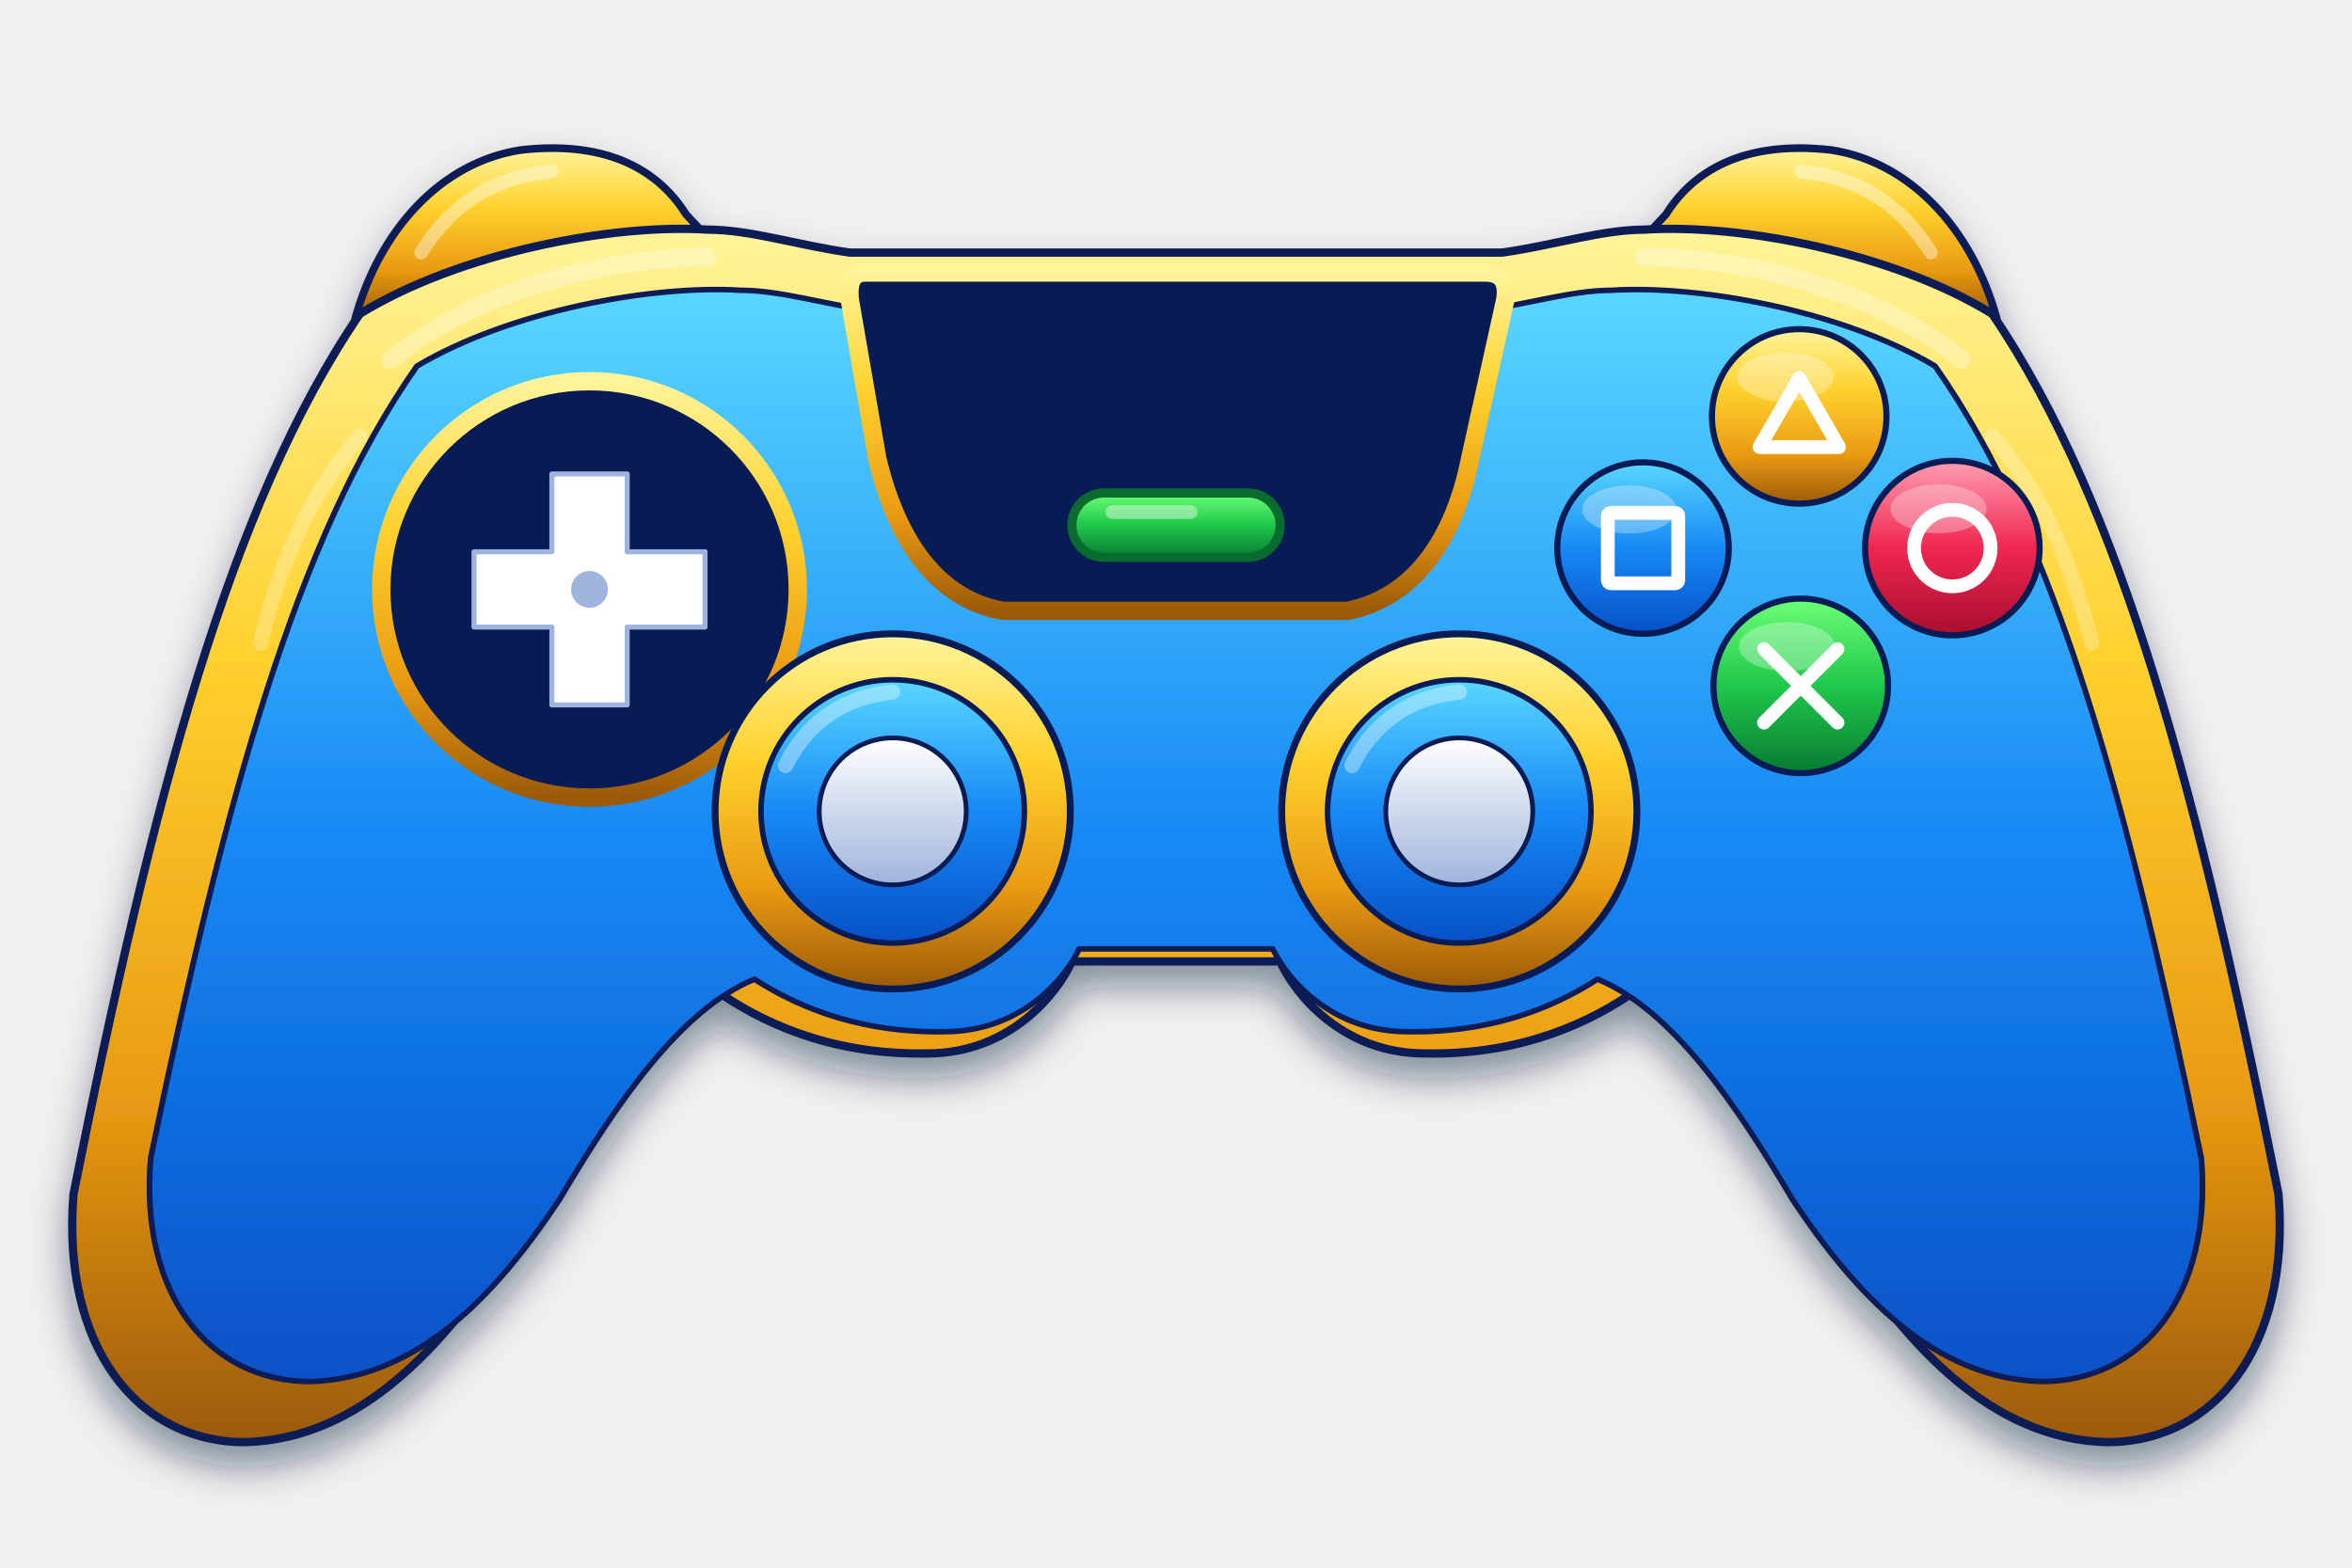
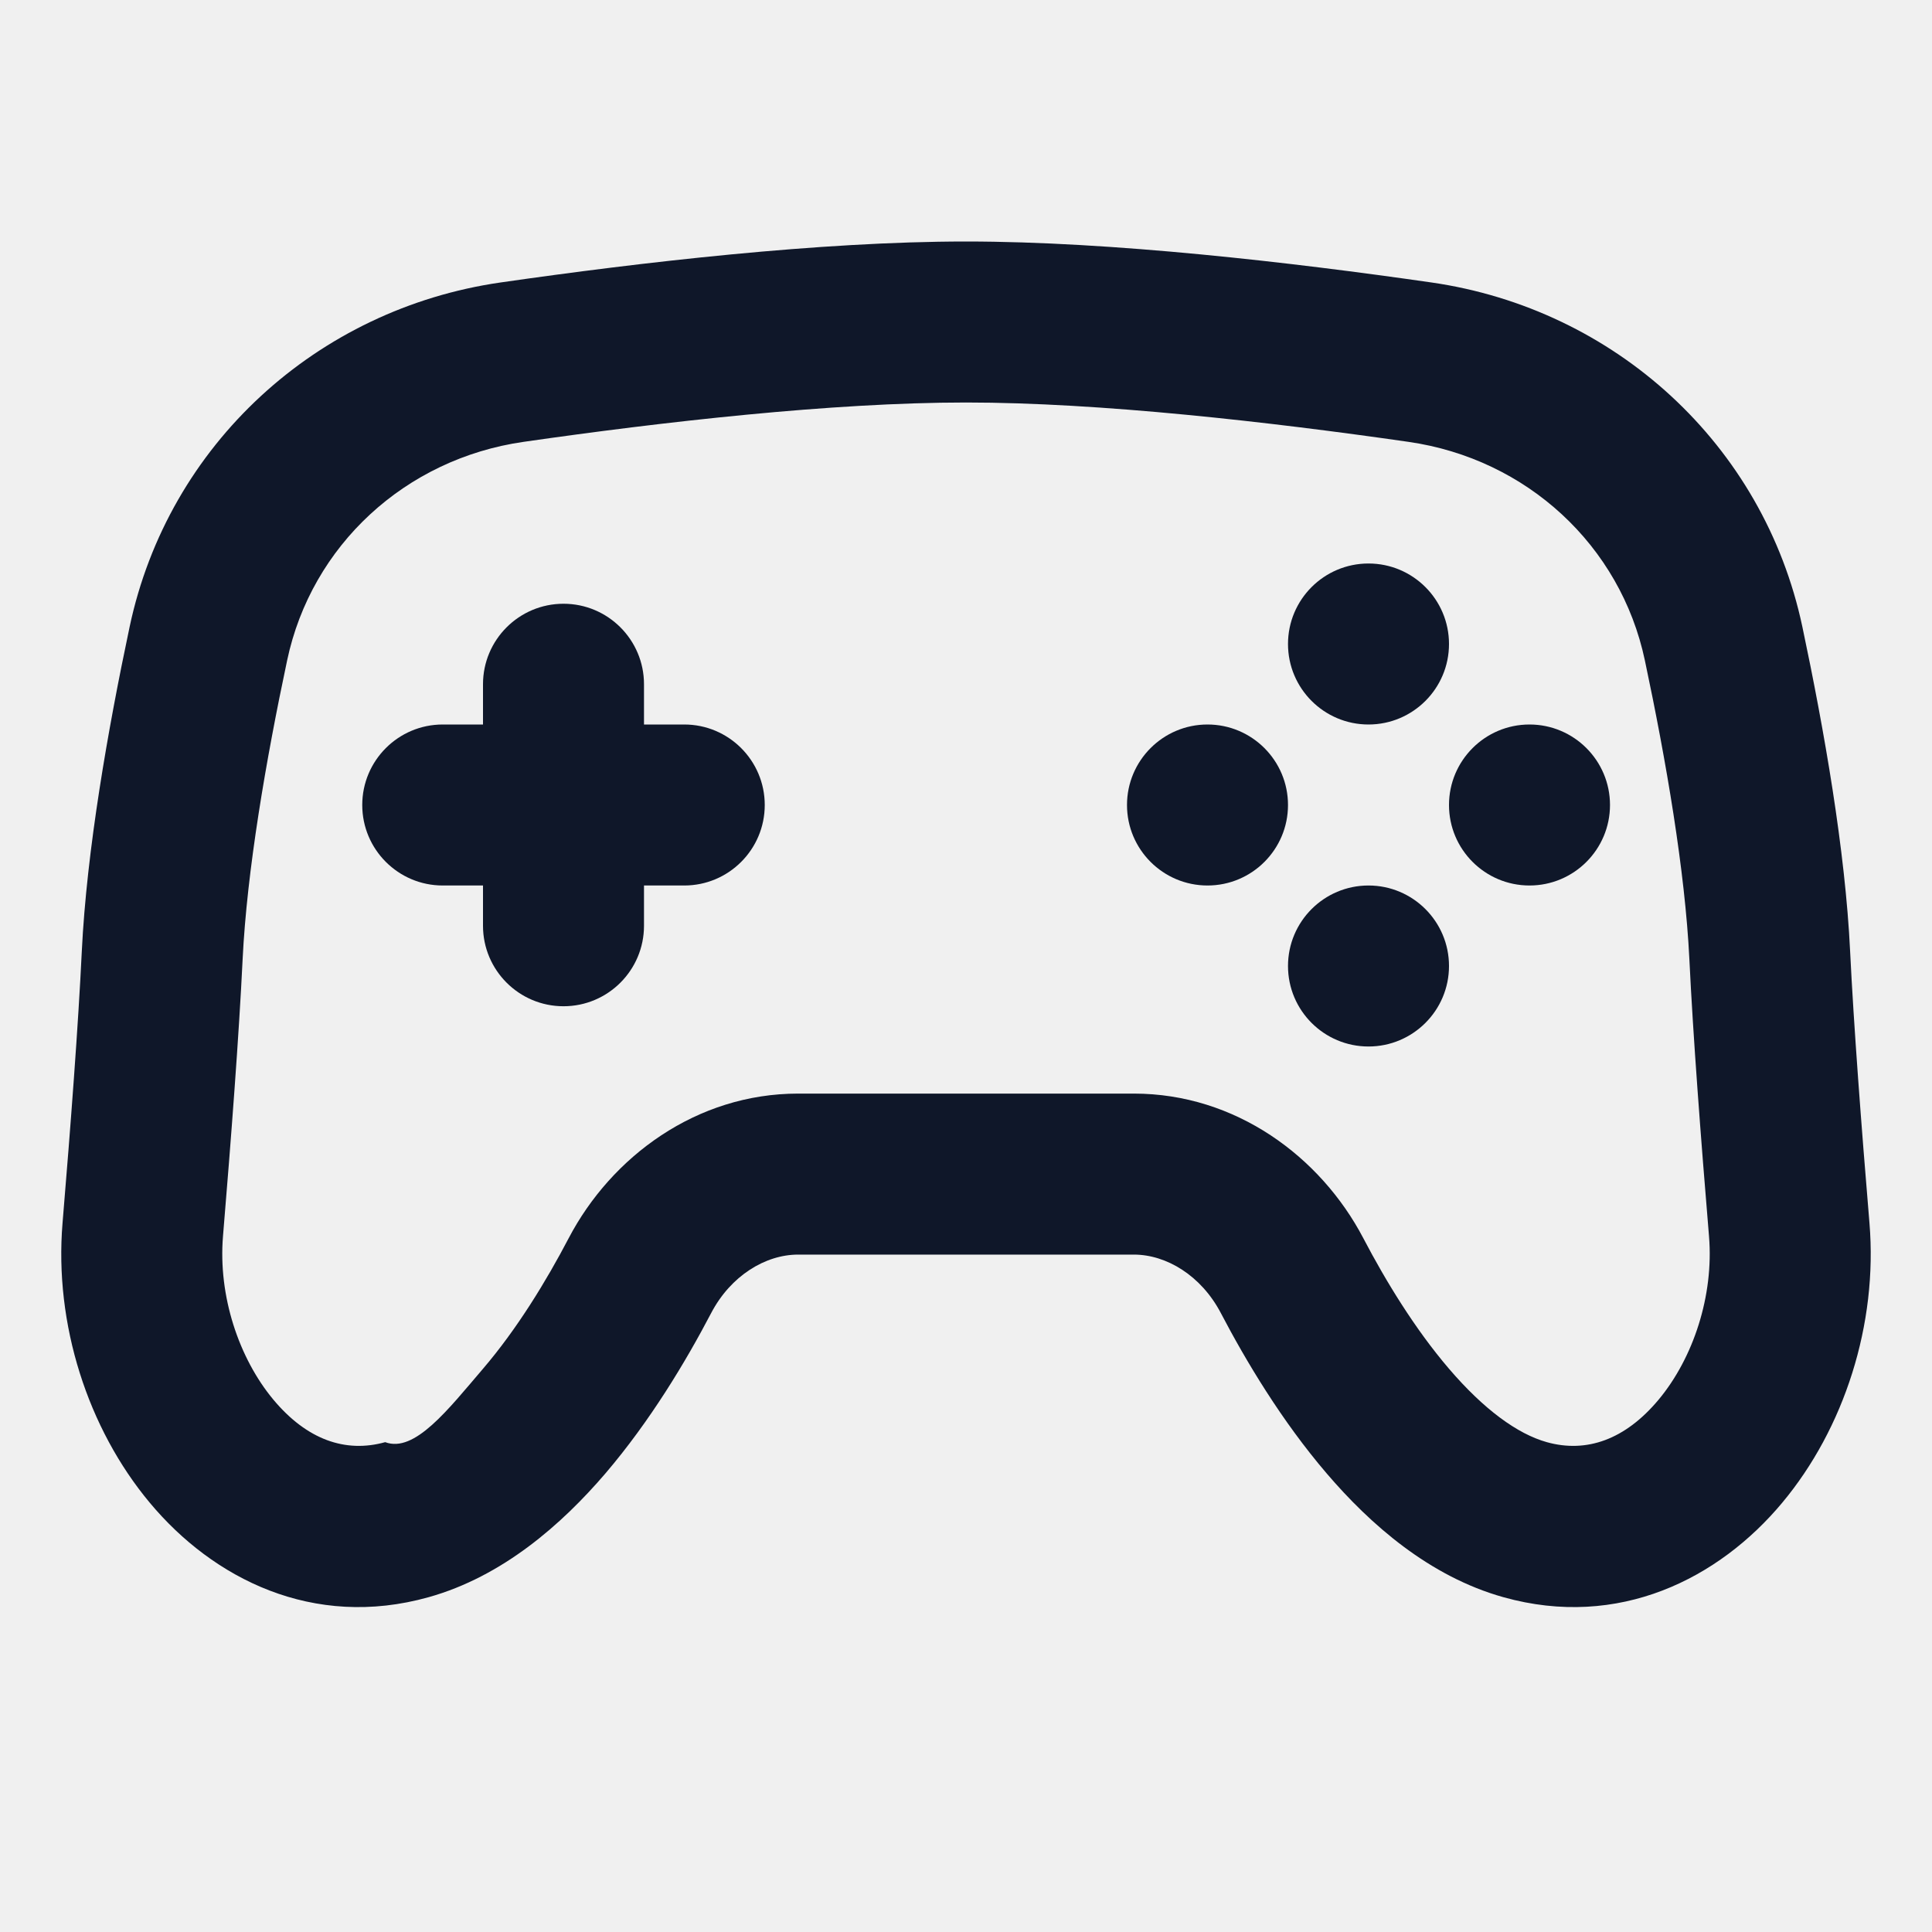
- <svg xmlns="http://www.w3.org/2000/svg" viewBox="0 0 1536 1024" width="1536" height="1024">
-   <defs>
-     <linearGradient id="avatar" x1="0" y1="0" x2="0" y2="1">
-       <stop offset="0" stop-color="#59D7FF" />
-       <stop offset=".5" stop-color="#1789F5" />
-       <stop offset="1" stop-color="#0750C7" />
-     </linearGradient>
-     <linearGradient id="gold" x1="0" y1="0" x2="0" y2="1">
-       <stop offset="0" stop-color="#FFF49A" />
-       <stop offset=".35" stop-color="#FFD12E" />
-       <stop offset=".72" stop-color="#E99A12" />
-       <stop offset="1" stop-color="#9C5A08" />
-     </linearGradient>
-     <linearGradient id="green" x1="0" y1="0" x2="0" y2="1">
-       <stop offset="0" stop-color="#6CFF76" />
-       <stop offset=".5" stop-color="#20C84B" />
-       <stop offset="1" stop-color="#087A32" />
-     </linearGradient>
-     <linearGradient id="red" x1="0" y1="0" x2="0" y2="1">
-       <stop offset="0" stop-color="#FF9DB0" />
-       <stop offset=".5" stop-color="#F0264F" />
-       <stop offset="1" stop-color="#A80E30" />
-     </linearGradient>
-     <linearGradient id="stick" x1="0" y1="0" x2="0" y2="1">
-       <stop offset="0" stop-color="#FFFFFF" />
-       <stop offset="1" stop-color="#9FB4DC" />
-     </linearGradient>
-     <filter id="shadow" x="-20%" y="-20%" width="140%" height="150%">
-       <feDropShadow dx="0" dy="14" stdDeviation="12" flood-color="#061634" flood-opacity=".45" />
-     </filter>
-     <clipPath id="inner">
-       <path d="M768 165 L555 165 C520 160 490 150 462 150 C400 146 300 165 235 205 C150 330 100 520 48 780 C40 880 90 942 160 942 C235 940 290 880 335 810 C375 740 420 672 472 650 C505 672 550 690 610 688 C660 686 690 650 700 628 L768 628 L836 628 C846 650 876 686 926 688 C986 690 1031 672 1064 650 C1116 672 1161 740 1201 810 C1246 880 1301 940 1376 942 C1446 942 1496 880 1488 780 C1436 520 1386 330 1301 205 C1236 165 1136 146 1074 150 C1046 150 1016 160 981 165 L768 165Z" transform="translate(768 546) scale(.93 .9) translate(-768 -546)" />
-     </clipPath>
-   </defs>
-   <g filter="url(#shadow)">
-     <path d="M232 208C248 150 288 106 340 98C392 92 428 108 448 140L474 168C420 150 320 160 232 208Z" fill="url(#gold)" stroke="#071B55" stroke-width="5.0" stroke-linejoin="round" />
-     <path d="M275 165C295 133 322 116 360 112" fill="none" stroke="#fff" stroke-width="9" stroke-linecap="round" opacity=".4" />
-     <g transform="translate(1536 0) scale(-1 1)">
-       <path d="M232 208C248 150 288 106 340 98C392 92 428 108 448 140L474 168C420 150 320 160 232 208Z" fill="url(#gold)" stroke="#071B55" stroke-width="5.0" stroke-linejoin="round" />
-       <path d="M275 165C295 133 322 116 360 112" fill="none" stroke="#fff" stroke-width="9" stroke-linecap="round" opacity=".4" />
-     </g>
-     <path d="M768 165 L555 165 C520 160 490 150 462 150 C400 146 300 165 235 205 C150 330 100 520 48 780 C40 880 90 942 160 942 C235 940 290 880 335 810 C375 740 420 672 472 650 C505 672 550 690 610 688 C660 686 690 650 700 628 L768 628 L836 628 C846 650 876 686 926 688 C986 690 1031 672 1064 650 C1116 672 1161 740 1201 810 C1246 880 1301 940 1376 942 C1446 942 1496 880 1488 780 C1436 520 1386 330 1301 205 C1236 165 1136 146 1074 150 C1046 150 1016 160 981 165 L768 165Z" fill="url(#gold)" stroke="#071B55" stroke-width="5.4" stroke-linejoin="round" />
-     <path d="M768 165 L555 165 C520 160 490 150 462 150 C400 146 300 165 235 205 C150 330 100 520 48 780 C40 880 90 942 160 942 C235 940 290 880 335 810 C375 740 420 672 472 650 C505 672 550 690 610 688 C660 686 690 650 700 628 L768 628 L836 628 C846 650 876 686 926 688 C986 690 1031 672 1064 650 C1116 672 1161 740 1201 810 C1246 880 1301 940 1376 942 C1446 942 1496 880 1488 780 C1436 520 1386 330 1301 205 C1236 165 1136 146 1074 150 C1046 150 1016 160 981 165 L768 165Z" fill="url(#avatar)" stroke="#071B55" stroke-width="4.0" stroke-linejoin="round" transform="translate(768 546) scale(.93 .9) translate(-768 -546)" />
-   </g>
-   <path d="M255 235C310 190 395 168 462 168" fill="none" stroke="#fff" stroke-width="12" stroke-linecap="round" opacity=".3" />
-   <path d="M170 420C185 360 205 320 235 285" fill="none" stroke="#fff" stroke-width="10" stroke-linecap="round" opacity=".25" />
-   <g transform="translate(1536 0) scale(-1 1)">
-     <path d="M255 235C310 190 395 168 462 168" fill="none" stroke="#fff" stroke-width="12" stroke-linecap="round" opacity=".3" />
-     <path d="M170 420C185 360 205 320 235 285" fill="none" stroke="#fff" stroke-width="10" stroke-linecap="round" opacity=".25" />
-   </g>
-   <path d="M565 178H970Q986 178 983 196L960 300C950 350 925 390 880 399H655C610 391 585 350 573 300L555 196Q553 178 565 178Z" fill="#071B55" stroke="url(#gold)" stroke-width="12" stroke-linejoin="round" />
-   <rect x="700" y="322" width="136" height="42" rx="21" fill="url(#green)" stroke="#0A6B2E" stroke-width="6" />
-   <rect x="722" y="330" width="60" height="9" rx="4.5" fill="#fff" opacity=".4" />
-   <circle cx="385" cy="385" r="136" fill="#071B55" stroke="url(#gold)" stroke-width="12" />
-   <path d="M-30 -92H30V-30H92V30H30V92H-30V30H-92V-30H-30Z" fill="#fff" transform="translate(385 385) scale(.82)" stroke="#9FB4DC" stroke-width="4" stroke-linejoin="round" />
-   <circle cx="385" cy="385" r="12" fill="#9FB4DC" />
-   <circle cx="1175" cy="272" r="57" fill="url(#gold)" stroke="#071B55" stroke-width="4.0" />
-   <ellipse cx="1166" cy="246.35" rx="31.35" ry="15.96" fill="#fff" opacity=".3" />
-   <path d="M1175 247L1201 292H1149Z" fill="none" stroke="#fff" stroke-width="9" stroke-linejoin="round" stroke-linecap="round" />
-   <circle cx="1073" cy="358" r="56" fill="url(#avatar)" stroke="#071B55" stroke-width="4.0" />
-   <ellipse cx="1064" cy="332.8" rx="30.8" ry="15.68" fill="#fff" opacity=".3" />
-   <rect x="1050" y="335" width="46" height="46" rx="2" fill="none" stroke="#fff" stroke-width="9" stroke-linejoin="round" stroke-linecap="round" />
-   <circle cx="1275" cy="358" r="57" fill="url(#red)" stroke="#071B55" stroke-width="4.0" />
-   <ellipse cx="1266" cy="332.35" rx="31.35" ry="15.96" fill="#fff" opacity=".3" />
-   <circle cx="1275" cy="358" r="25" fill="none" stroke="#fff" stroke-width="9" stroke-linejoin="round" stroke-linecap="round" />
-   <circle cx="1176" cy="448" r="57" fill="url(#green)" stroke="#071B55" stroke-width="4.0" />
-   <ellipse cx="1167" cy="422.35" rx="31.35" ry="15.96" fill="#fff" opacity=".3" />
-   <path d="M1152 424L1200 472M1200 424L1152 472" fill="none" stroke="#fff" stroke-width="9" stroke-linejoin="round" stroke-linecap="round" />
-   <circle cx="583" cy="530" r="116" fill="url(#gold)" stroke="#071B55" stroke-width="4.5" />
-   <circle cx="583" cy="530" r="86" fill="url(#avatar)" stroke="#071B55" stroke-width="3.6" />
-   <circle cx="583" cy="530" r="48" fill="url(#stick)" stroke="#071B55" stroke-width="3.1" />
-   <path d="M513 500C528 470 553 455 583  452" fill="none" stroke="#fff" stroke-width="10" stroke-linecap="round" opacity=".35" />
-   <circle cx="953" cy="530" r="116" fill="url(#gold)" stroke="#071B55" stroke-width="4.5" />
-   <circle cx="953" cy="530" r="86" fill="url(#avatar)" stroke="#071B55" stroke-width="3.6" />
-   <circle cx="953" cy="530" r="48" fill="url(#stick)" stroke="#071B55" stroke-width="3.1" />
-   <path d="M883 500C898 470 923 455 953  452" fill="none" stroke="#fff" stroke-width="10" stroke-linecap="round" opacity=".35" />
+ <svg xmlns="http://www.w3.org/2000/svg" width="800px" height="800px" viewBox="0 0 24 24" fill="none">
+   <path d="M8 8.5C8 7.948 7.552 7.5 7 7.5C6.448 7.5 6 7.948 6 8.5V9H5.5C4.948 9 4.5 9.448 4.5 10C4.5 10.552 4.948 11 5.5 11H6V11.5C6 12.052 6.448 12.5 7 12.5C7.552 12.5 8 12.052 8 11.5V11H8.5C9.052 11 9.5 10.552 9.5 10C9.5 9.448 9.052 9 8.5 9H8V8.5Z" fill="#0F1729" />
+   <path d="M18 8C18 8.552 17.552 9 17 9C16.448 9 16 8.552 16 8C16 7.448 16.448 7 17 7C17.552 7 18 7.448 18 8Z" fill="#0F1729" />
+   <path d="M17 13C17.552 13 18 12.552 18 12C18 11.448 17.552 11 17 11C16.448 11 16 11.448 16 12C16 12.552 16.448 13 17 13Z" fill="#0F1729" />
+   <path d="M16 10C16 10.552 15.552 11 15 11C14.448 11 14 10.552 14 10C14 9.448 14.448 9 15 9C15.552 9 16 9.448 16 10Z" fill="#0F1729" />
+   <path d="M19 11C19.552 11 20 10.552 20 10C20 9.448 19.552 9 19 9C18.448 9 18 9.448 18 10C18 10.552 18.448 11 19 11Z" fill="#0F1729" />
+   <path fill-rule="evenodd" clip-rule="evenodd" d="M12 3C10.188 3 7.962 3.258 6.218 3.509C3.943 3.837 2.091 5.517 1.61 7.788C1.341 9.059 1.077 10.562 1.016 11.82C0.973 12.723 0.878 13.983 0.777 15.192C0.672 16.45 1.091 17.746 1.861 18.668C2.646 19.609 3.889 20.243 5.324 19.841C6.242 19.584 6.976 18.939 7.521 18.303C8.077 17.652 8.52 16.912 8.835 16.31C9.078 15.847 9.509 15.585 9.915 15.585H14.085C14.491 15.585 14.922 15.847 15.165 16.31C15.48 16.912 15.923 17.652 16.48 18.303C17.024 18.939 17.758 19.584 18.676 19.841C20.111 20.243 21.354 19.609 22.139 18.668C22.909 17.746 23.328 16.45 23.223 15.192C23.122 13.983 23.027 12.723 22.983 11.82C22.923 10.562 22.659 9.059 22.39 7.788C21.909 5.517 20.057 3.837 17.782 3.509C16.038 3.258 13.812 3 12 3ZM6.503 5.489C8.227 5.241 10.337 5 12 5C13.663 5 15.773 5.241 17.497 5.489C18.965 5.7 20.131 6.775 20.433 8.203C20.697 9.446 20.933 10.822 20.986 11.916C21.031 12.856 21.129 14.146 21.23 15.358C21.291 16.096 21.034 16.871 20.604 17.387C20.189 17.884 19.709 18.053 19.215 17.915C18.85 17.813 18.433 17.509 17.999 17.002C17.577 16.509 17.214 15.913 16.936 15.382C16.404 14.367 15.348 13.585 14.085 13.585H9.915C8.652 13.585 7.596 14.367 7.064 15.382C6.786 15.913 6.423 16.509 6.001 17.002C5.567 17.509 5.15 18.053 4.785 17.915C4.291 18.053 3.811 17.884 3.396 17.387C2.966 16.871 2.709 16.096 2.77 15.358C2.871 14.146 2.969 12.856 3.014 11.916C3.067 10.822 3.303 9.446 3.567 8.203C3.869 6.775 5.035 5.7 6.503 5.489Z" fill="#0F1729" />
</svg>
